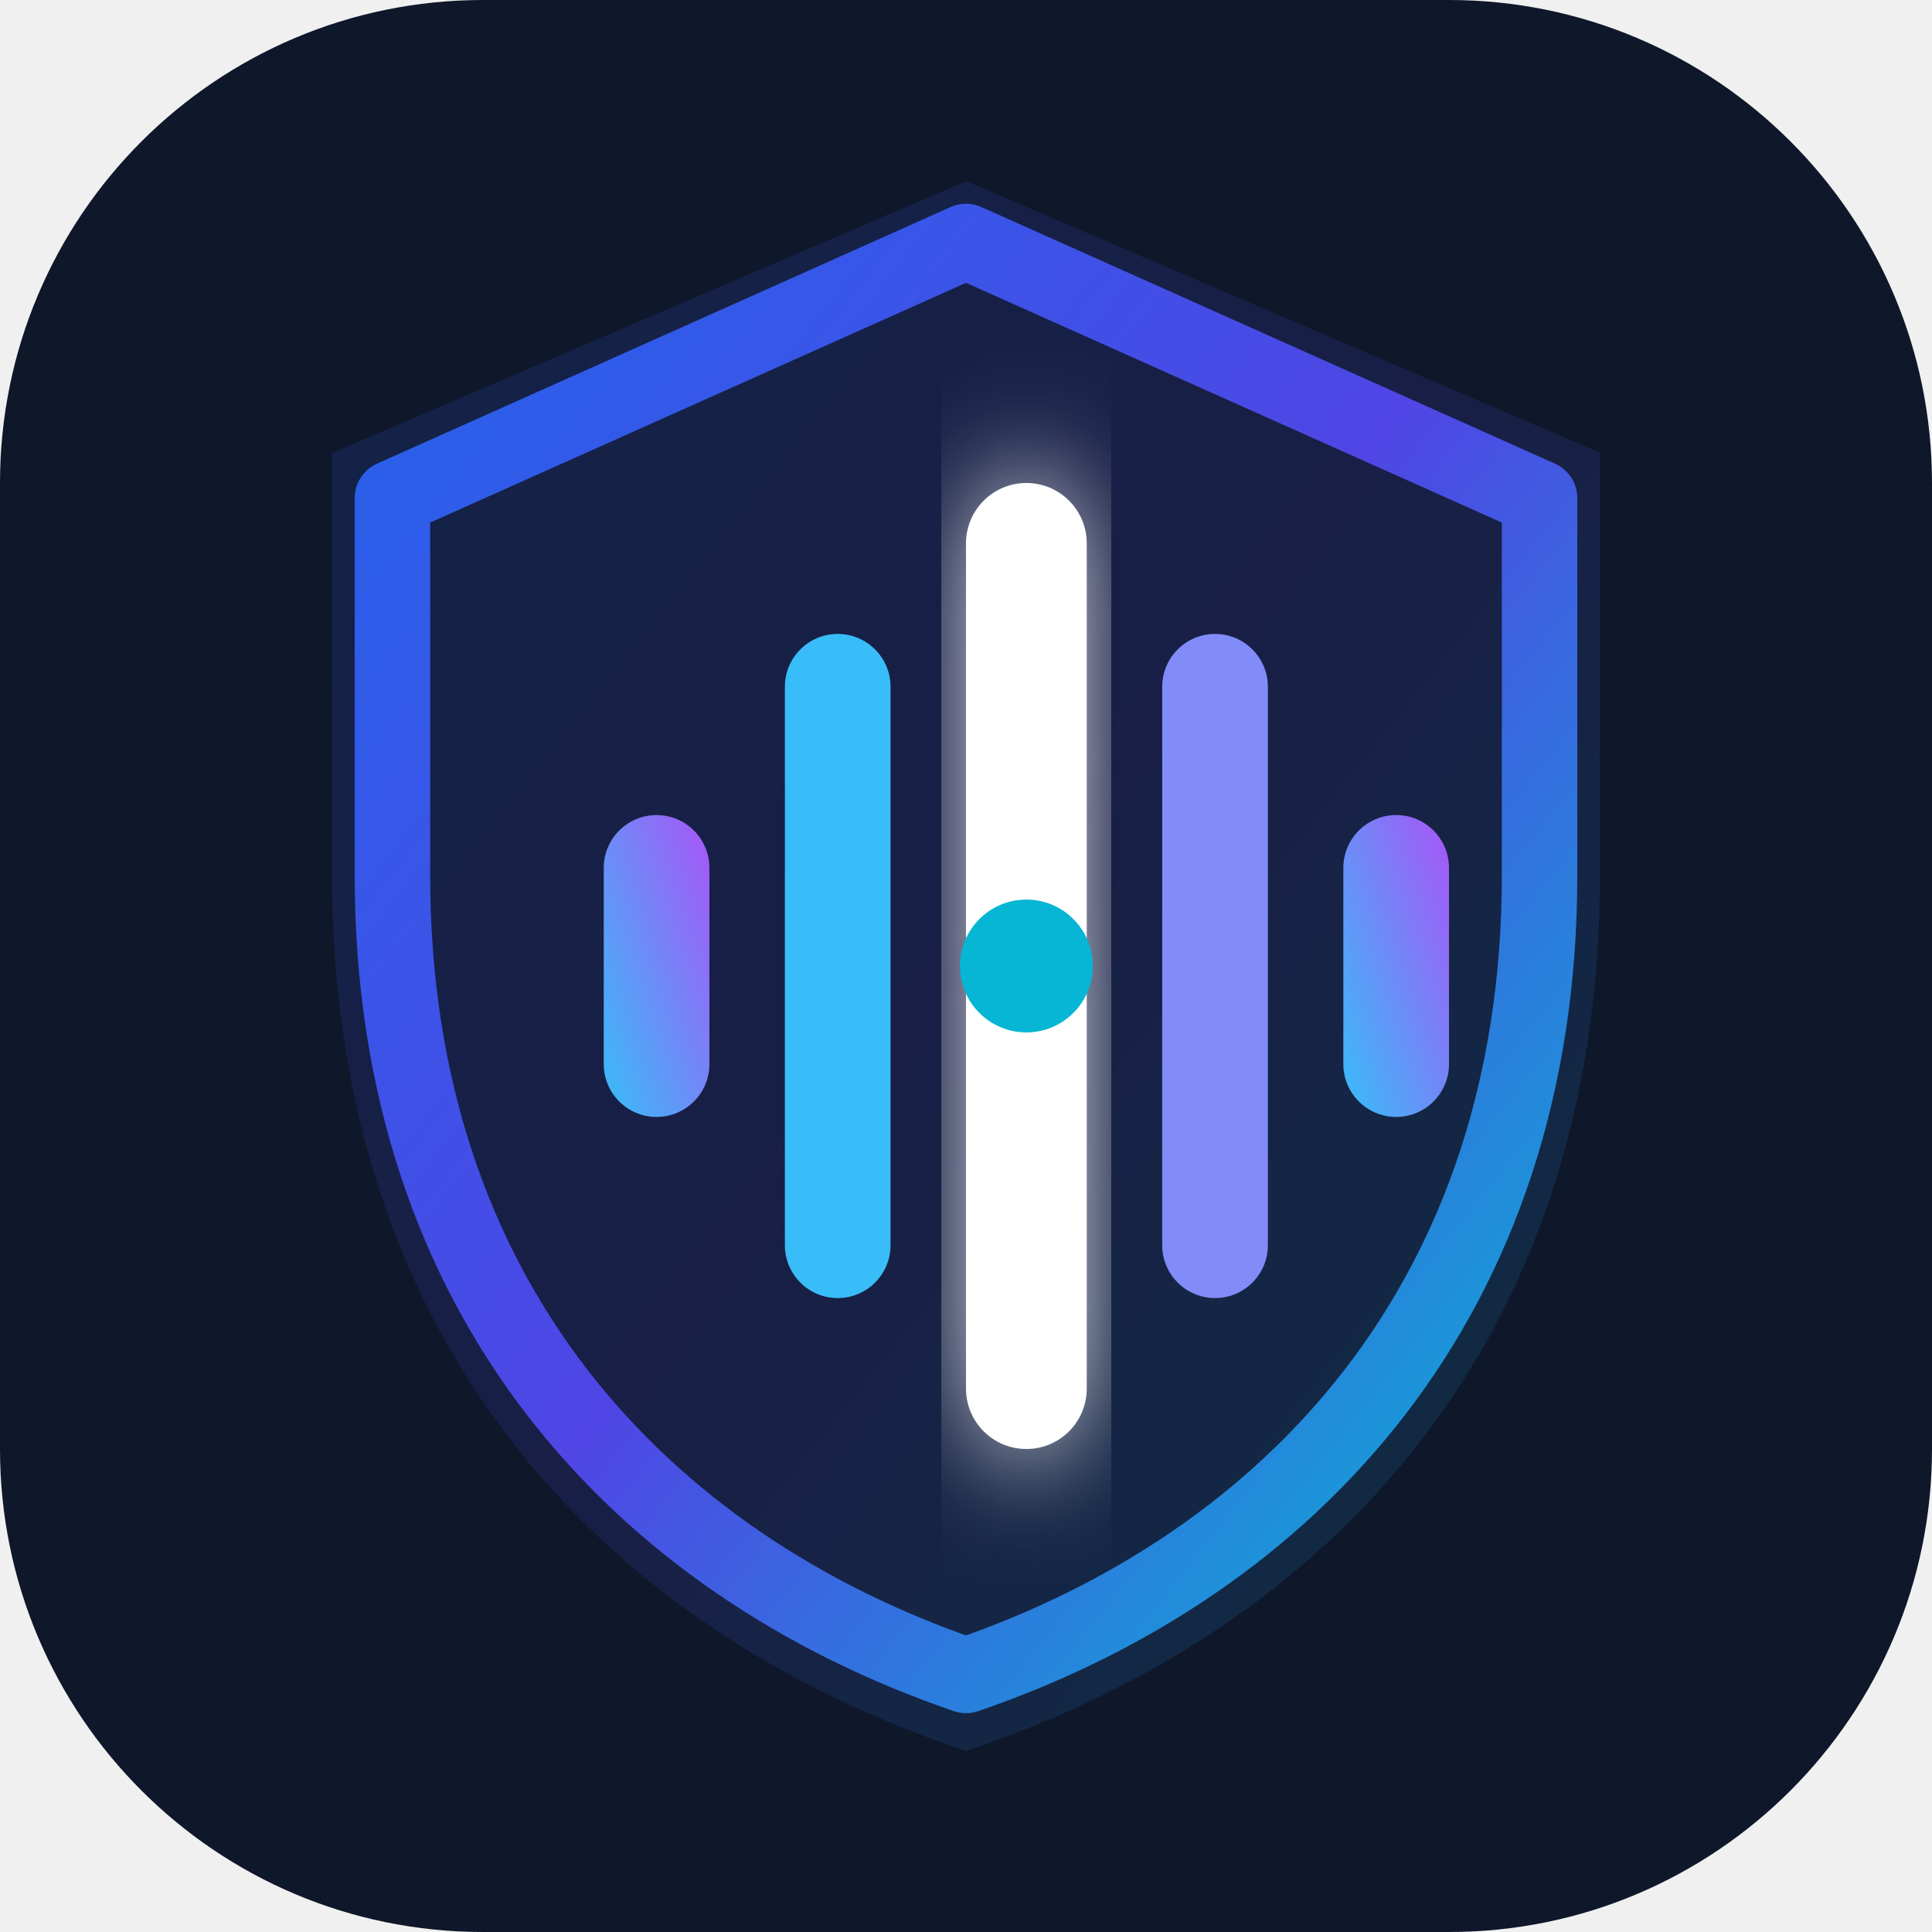
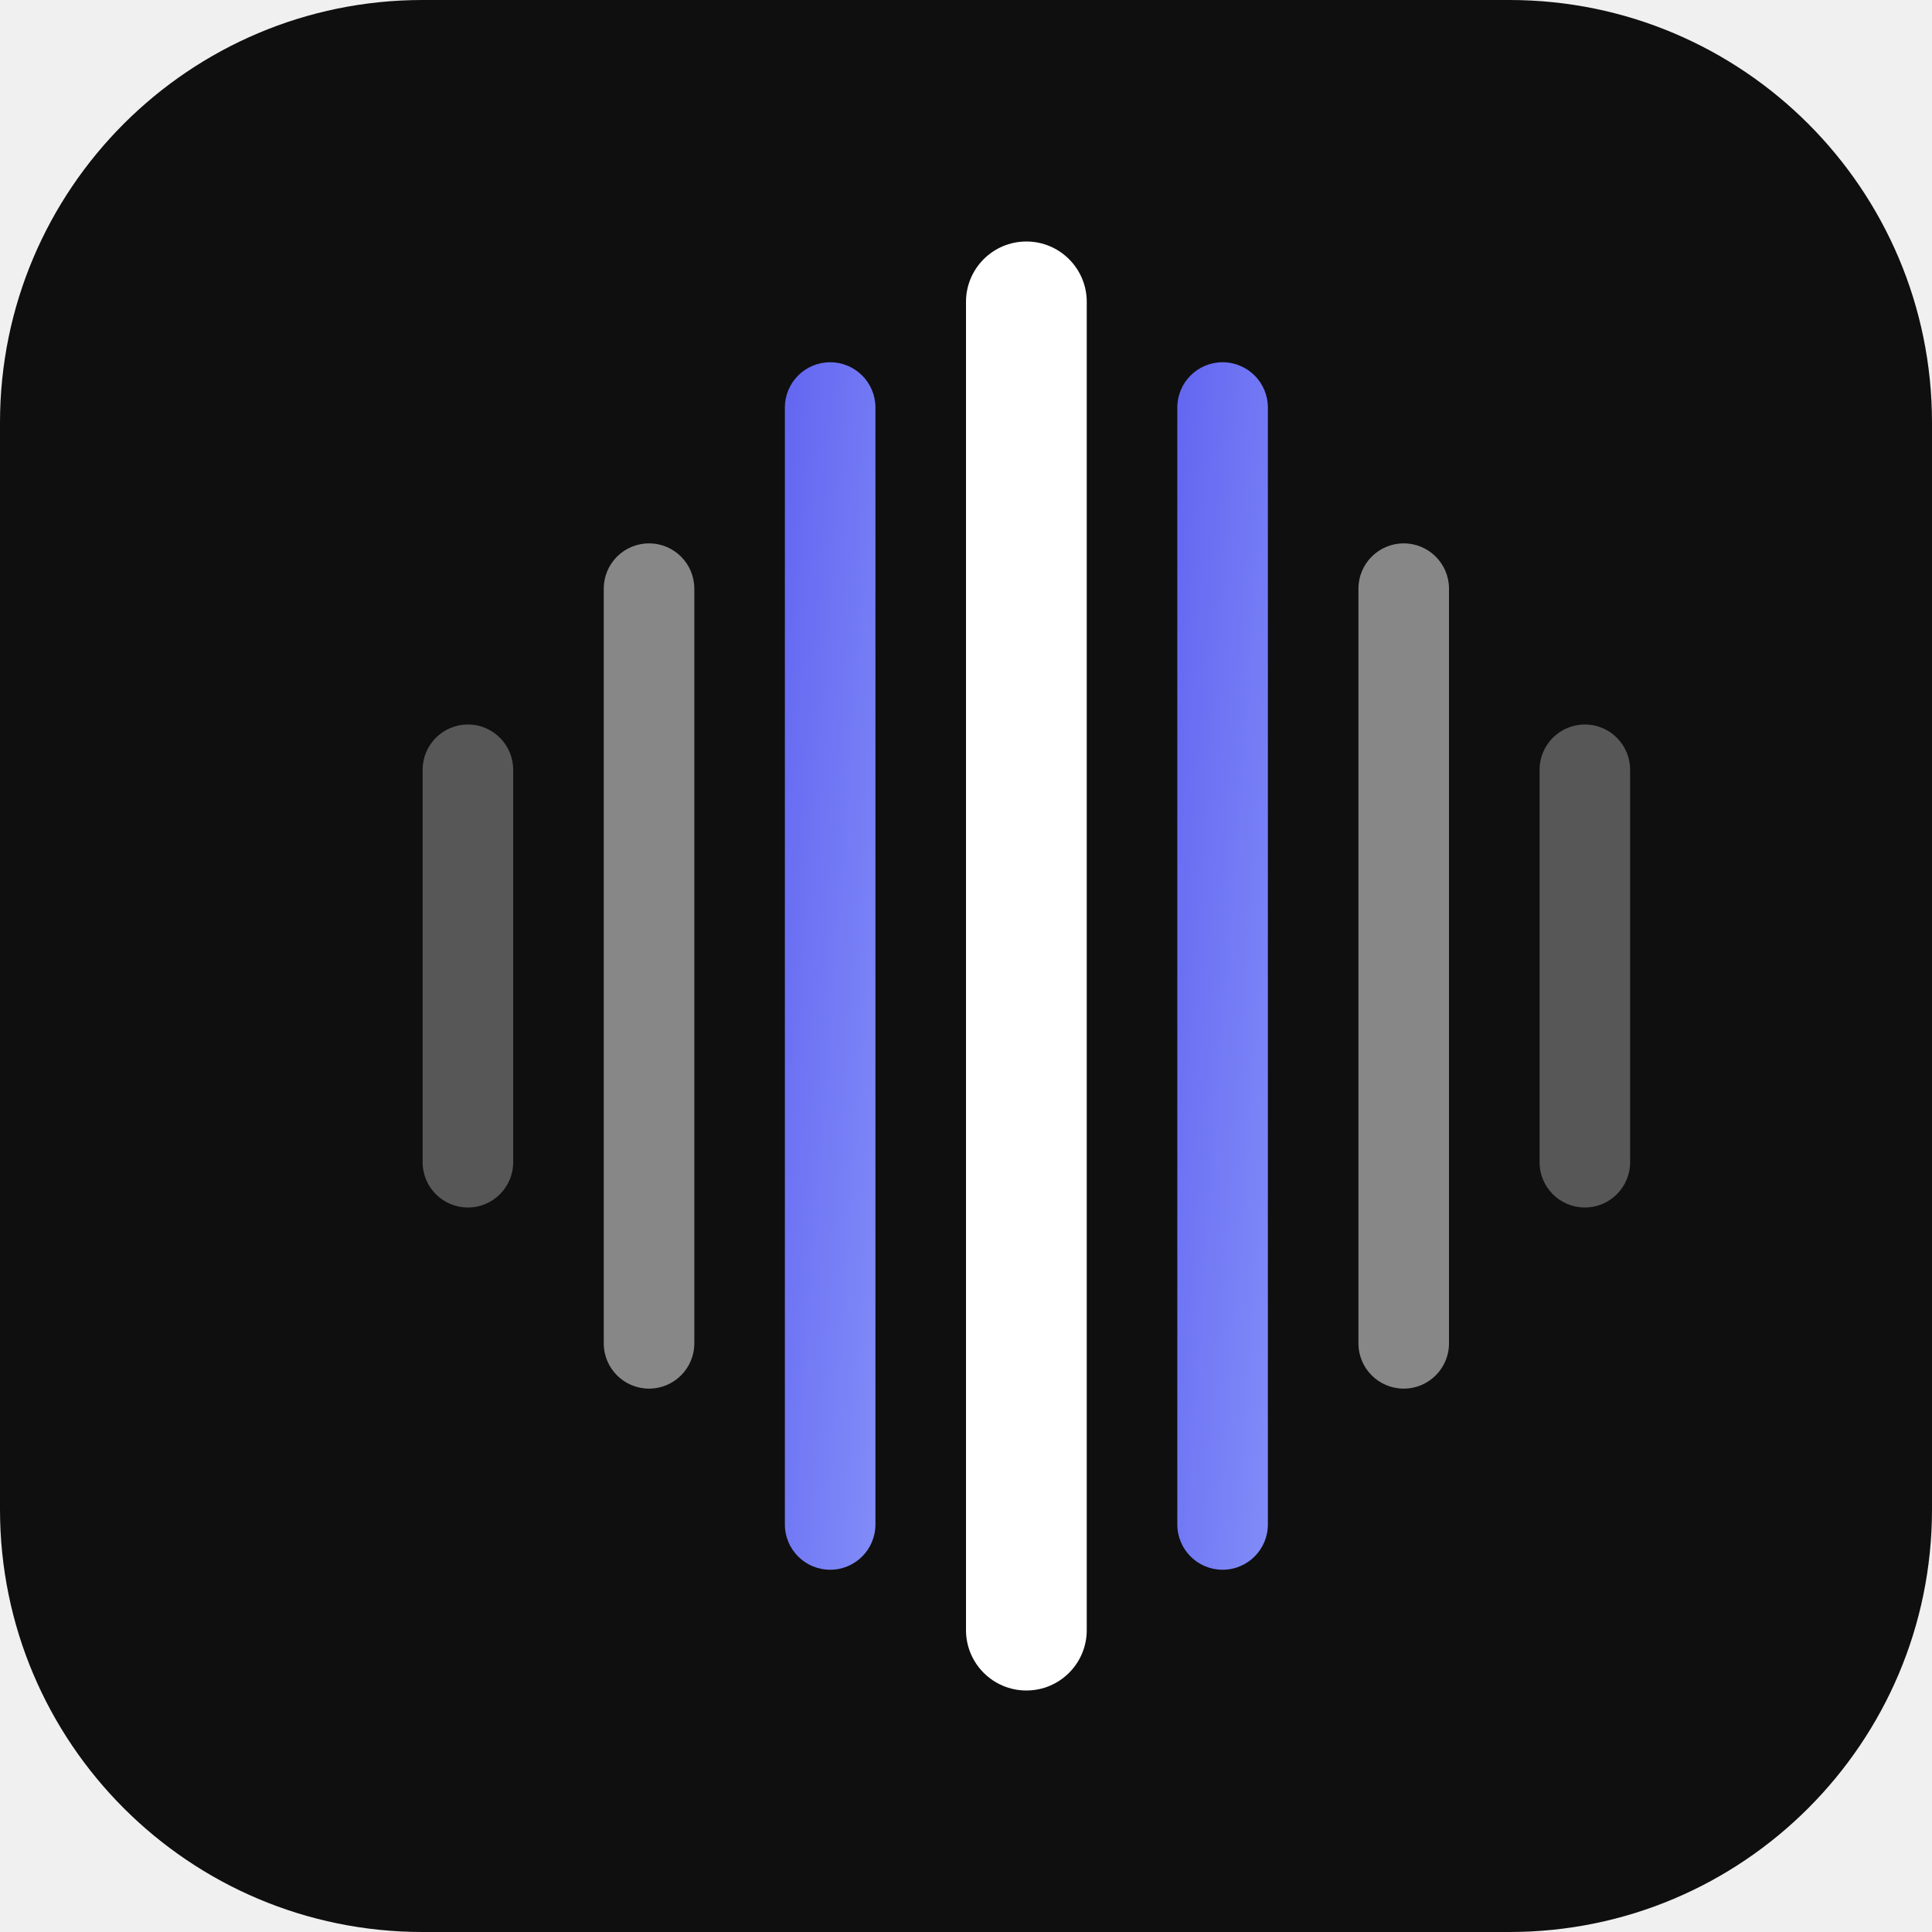
<svg xmlns="http://www.w3.org/2000/svg" viewBox="0 0 64 64" fill="none">
  <defs>
-     <linearGradient id="elsamee3-grad" x1="0%" y1="0%" x2="100%" y2="100%">
-       <stop offset="0%" stop-color="#2563eb" />
-       <stop offset="50%" stop-color="#4f46e5" />
-       <stop offset="100%" stop-color="#06b6d4" />
+     <linearGradient id="accent-grad" x1="0%" y1="0%" x2="100%" y2="100%">
+       <stop offset="0%" stop-color="#6366f1" />
+       <stop offset="100%" stop-color="#818cf8" />
    </linearGradient>
-     <linearGradient id="elsamee3-wave" x1="0%" y1="100%" x2="100%" y2="0%">
-       <stop offset="0%" stop-color="#38bdf8" />
-       <stop offset="100%" stop-color="#a855f7" />
-     </linearGradient>
-     <filter id="glow" x="-20%" y="-20%" width="140%" height="140%">
-       <feGaussianBlur stdDeviation="2" result="blur" />
-       <feComposite in="SourceGraphic" in2="blur" operator="over" />
-     </filter>
  </defs>
-   <rect width="64" height="64" rx="16" fill="#0f172a" />
-   <path d="M32 6L11 15V29C11 44.5 20 54 32 58C44 54 53 44.5 53 29V15L32 6Z" fill="url(#elsamee3-grad)" opacity="0.15" />
-   <path d="M32 8L13 16.5V29C13 43 21.2 51.8 32 55.5C42.8 51.8 51 43 51 29V16.5L32 8Z" stroke="url(#elsamee3-grad)" stroke-width="2.5" stroke-linejoin="round" />
-   <rect x="20" y="27" width="3.5" height="10" rx="1.75" fill="url(#elsamee3-wave)" />
-   <rect x="26" y="21" width="3.5" height="22" rx="1.75" fill="#38bdf8" />
-   <rect x="32" y="16" width="4" height="32" rx="2" fill="#ffffff" filter="url(#glow)" />
-   <rect x="38.5" y="21" width="3.5" height="22" rx="1.75" fill="#818cf8" />
-   <rect x="44.5" y="27" width="3.5" height="10" rx="1.75" fill="url(#elsamee3-wave)" />
-   <circle cx="34" cy="32" r="2.2" fill="#06b6d4" />
+   <rect width="64" height="64" rx="14" fill="#0f0f0f" />
+   <rect x="14" y="24" width="3" height="16" rx="1.5" fill="#ffffff" opacity="0.3" />
+   <rect x="20" y="18" width="3" height="28" rx="1.5" fill="#ffffff" opacity="0.5" />
+   <rect x="26" y="12" width="3" height="40" rx="1.5" fill="url(#accent-grad)" />
+   <rect x="32" y="8" width="4" height="48" rx="2" fill="#ffffff" />
+   <rect x="39" y="12" width="3" height="40" rx="1.5" fill="url(#accent-grad)" />
+   <rect x="45" y="18" width="3" height="28" rx="1.5" fill="#ffffff" opacity="0.5" />
+   <rect x="51" y="24" width="3" height="16" rx="1.5" fill="#ffffff" opacity="0.3" />
</svg>
